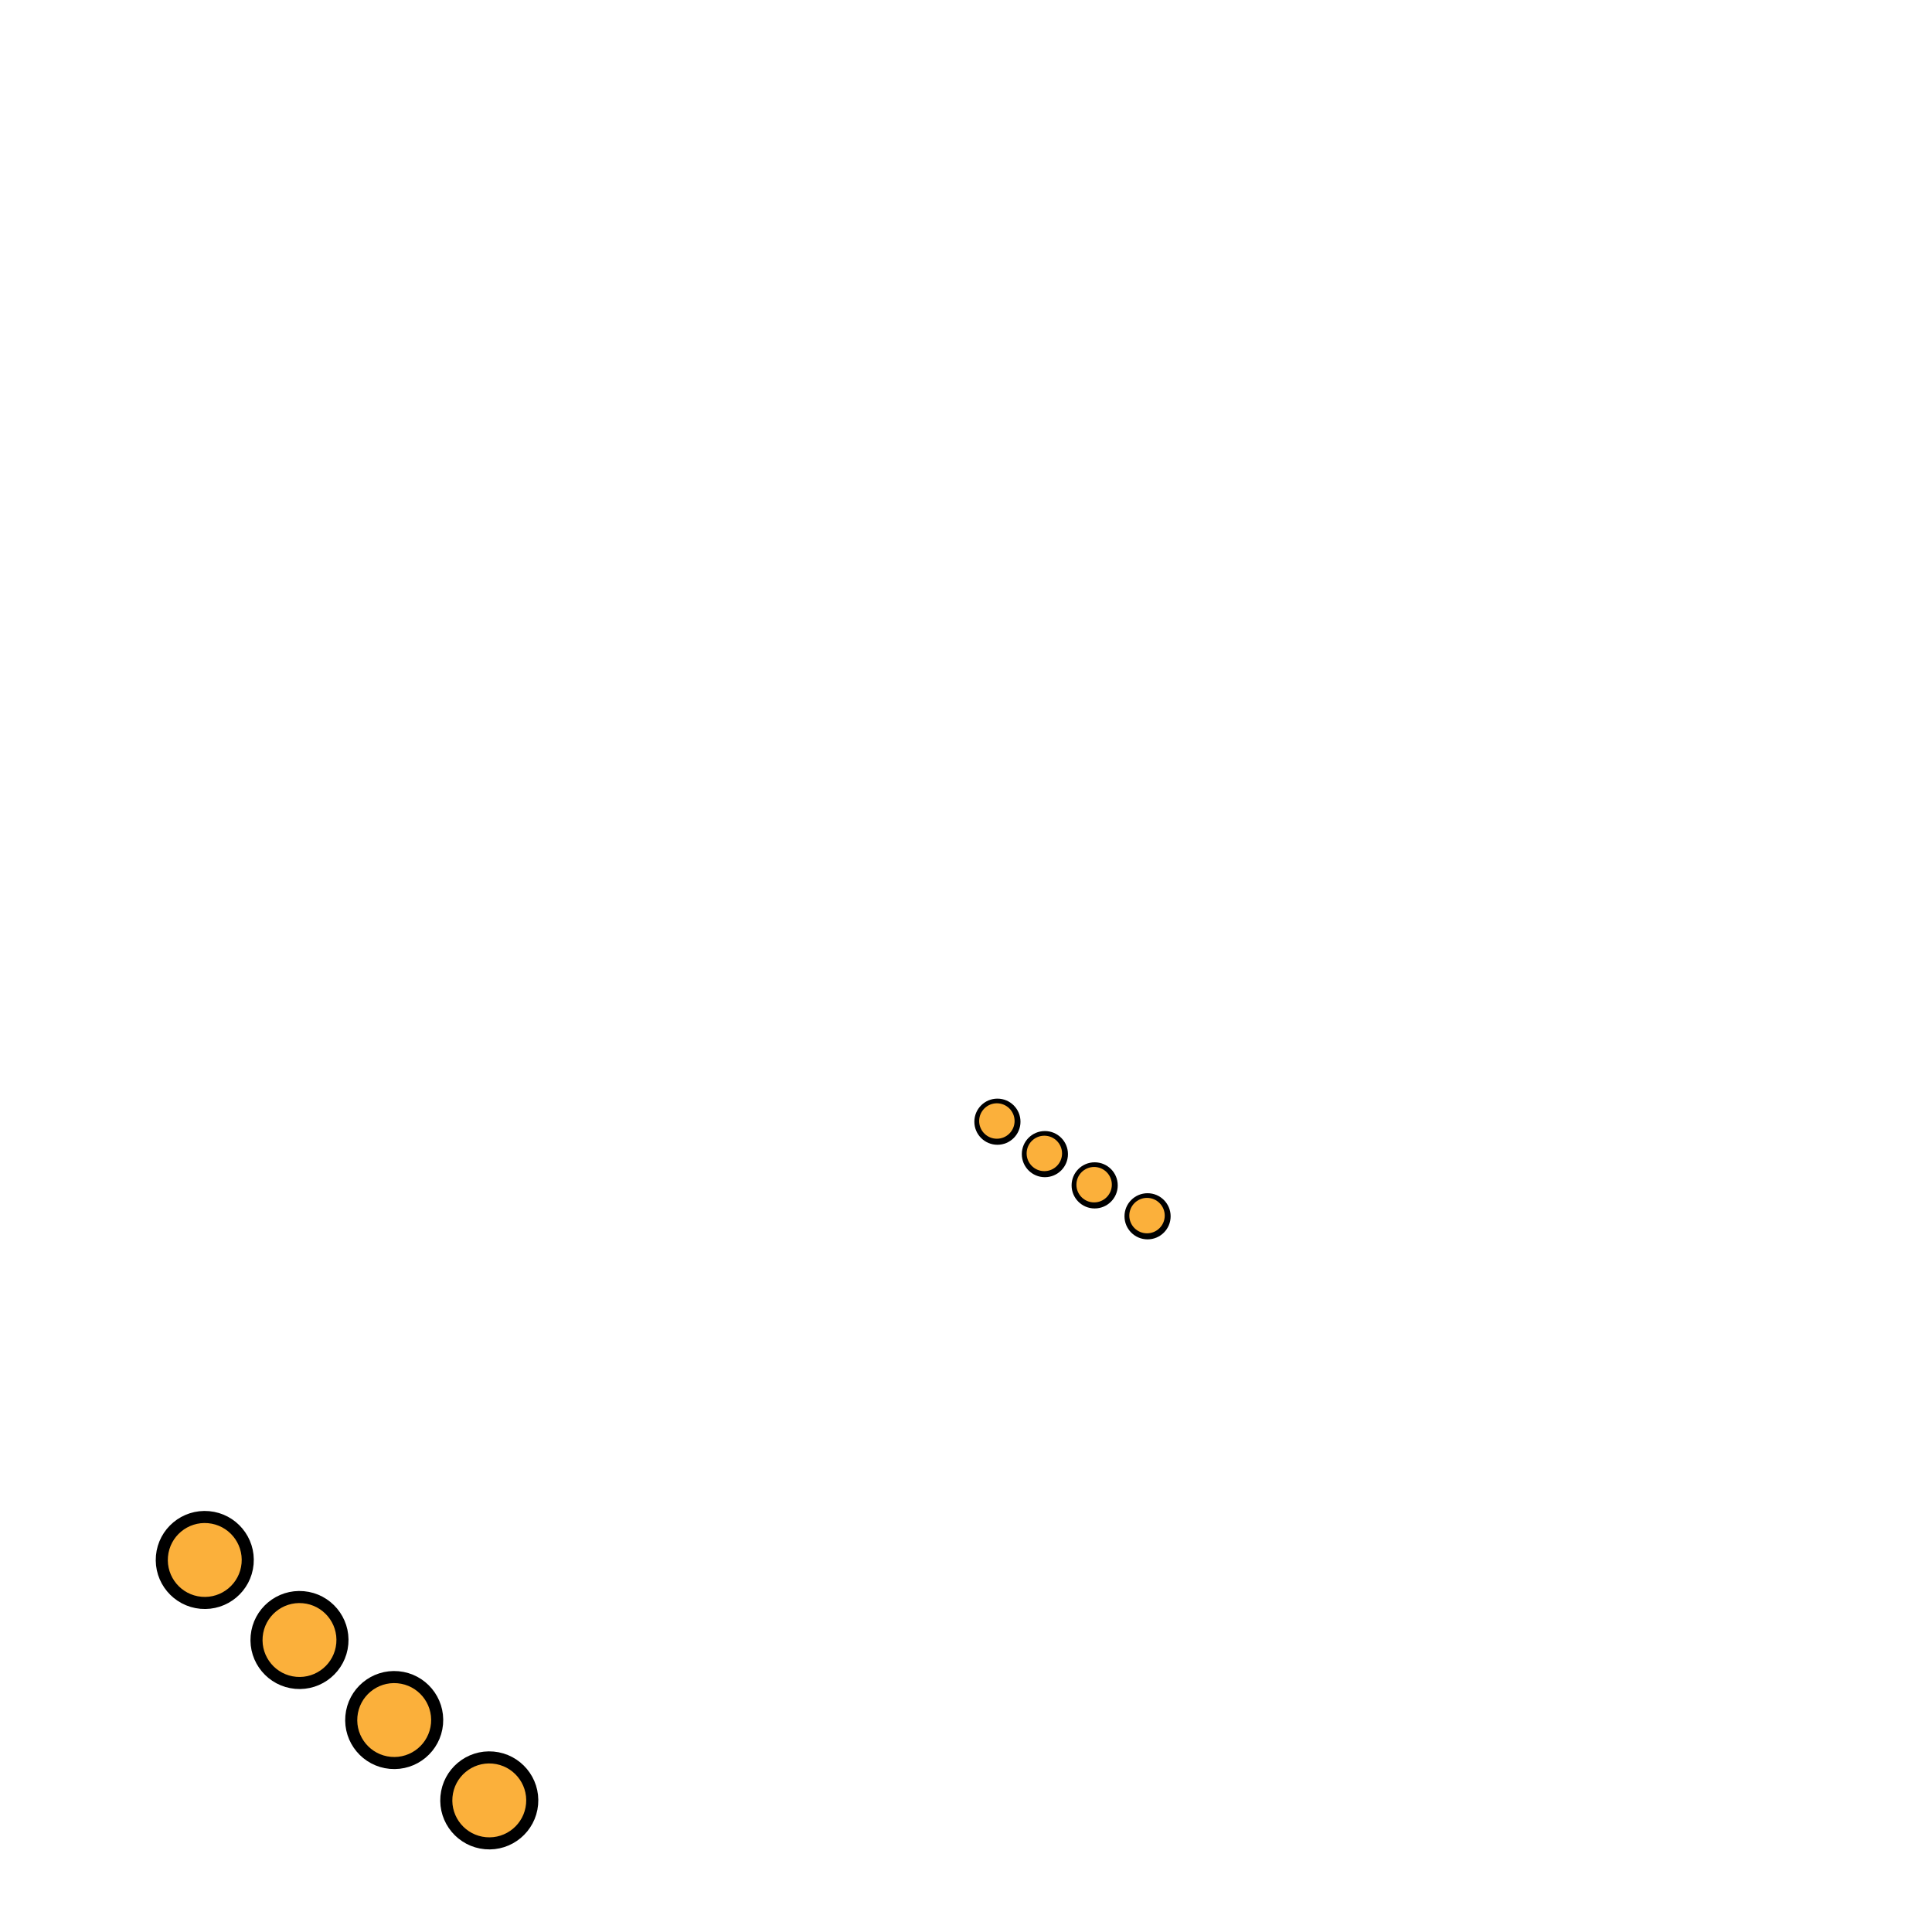
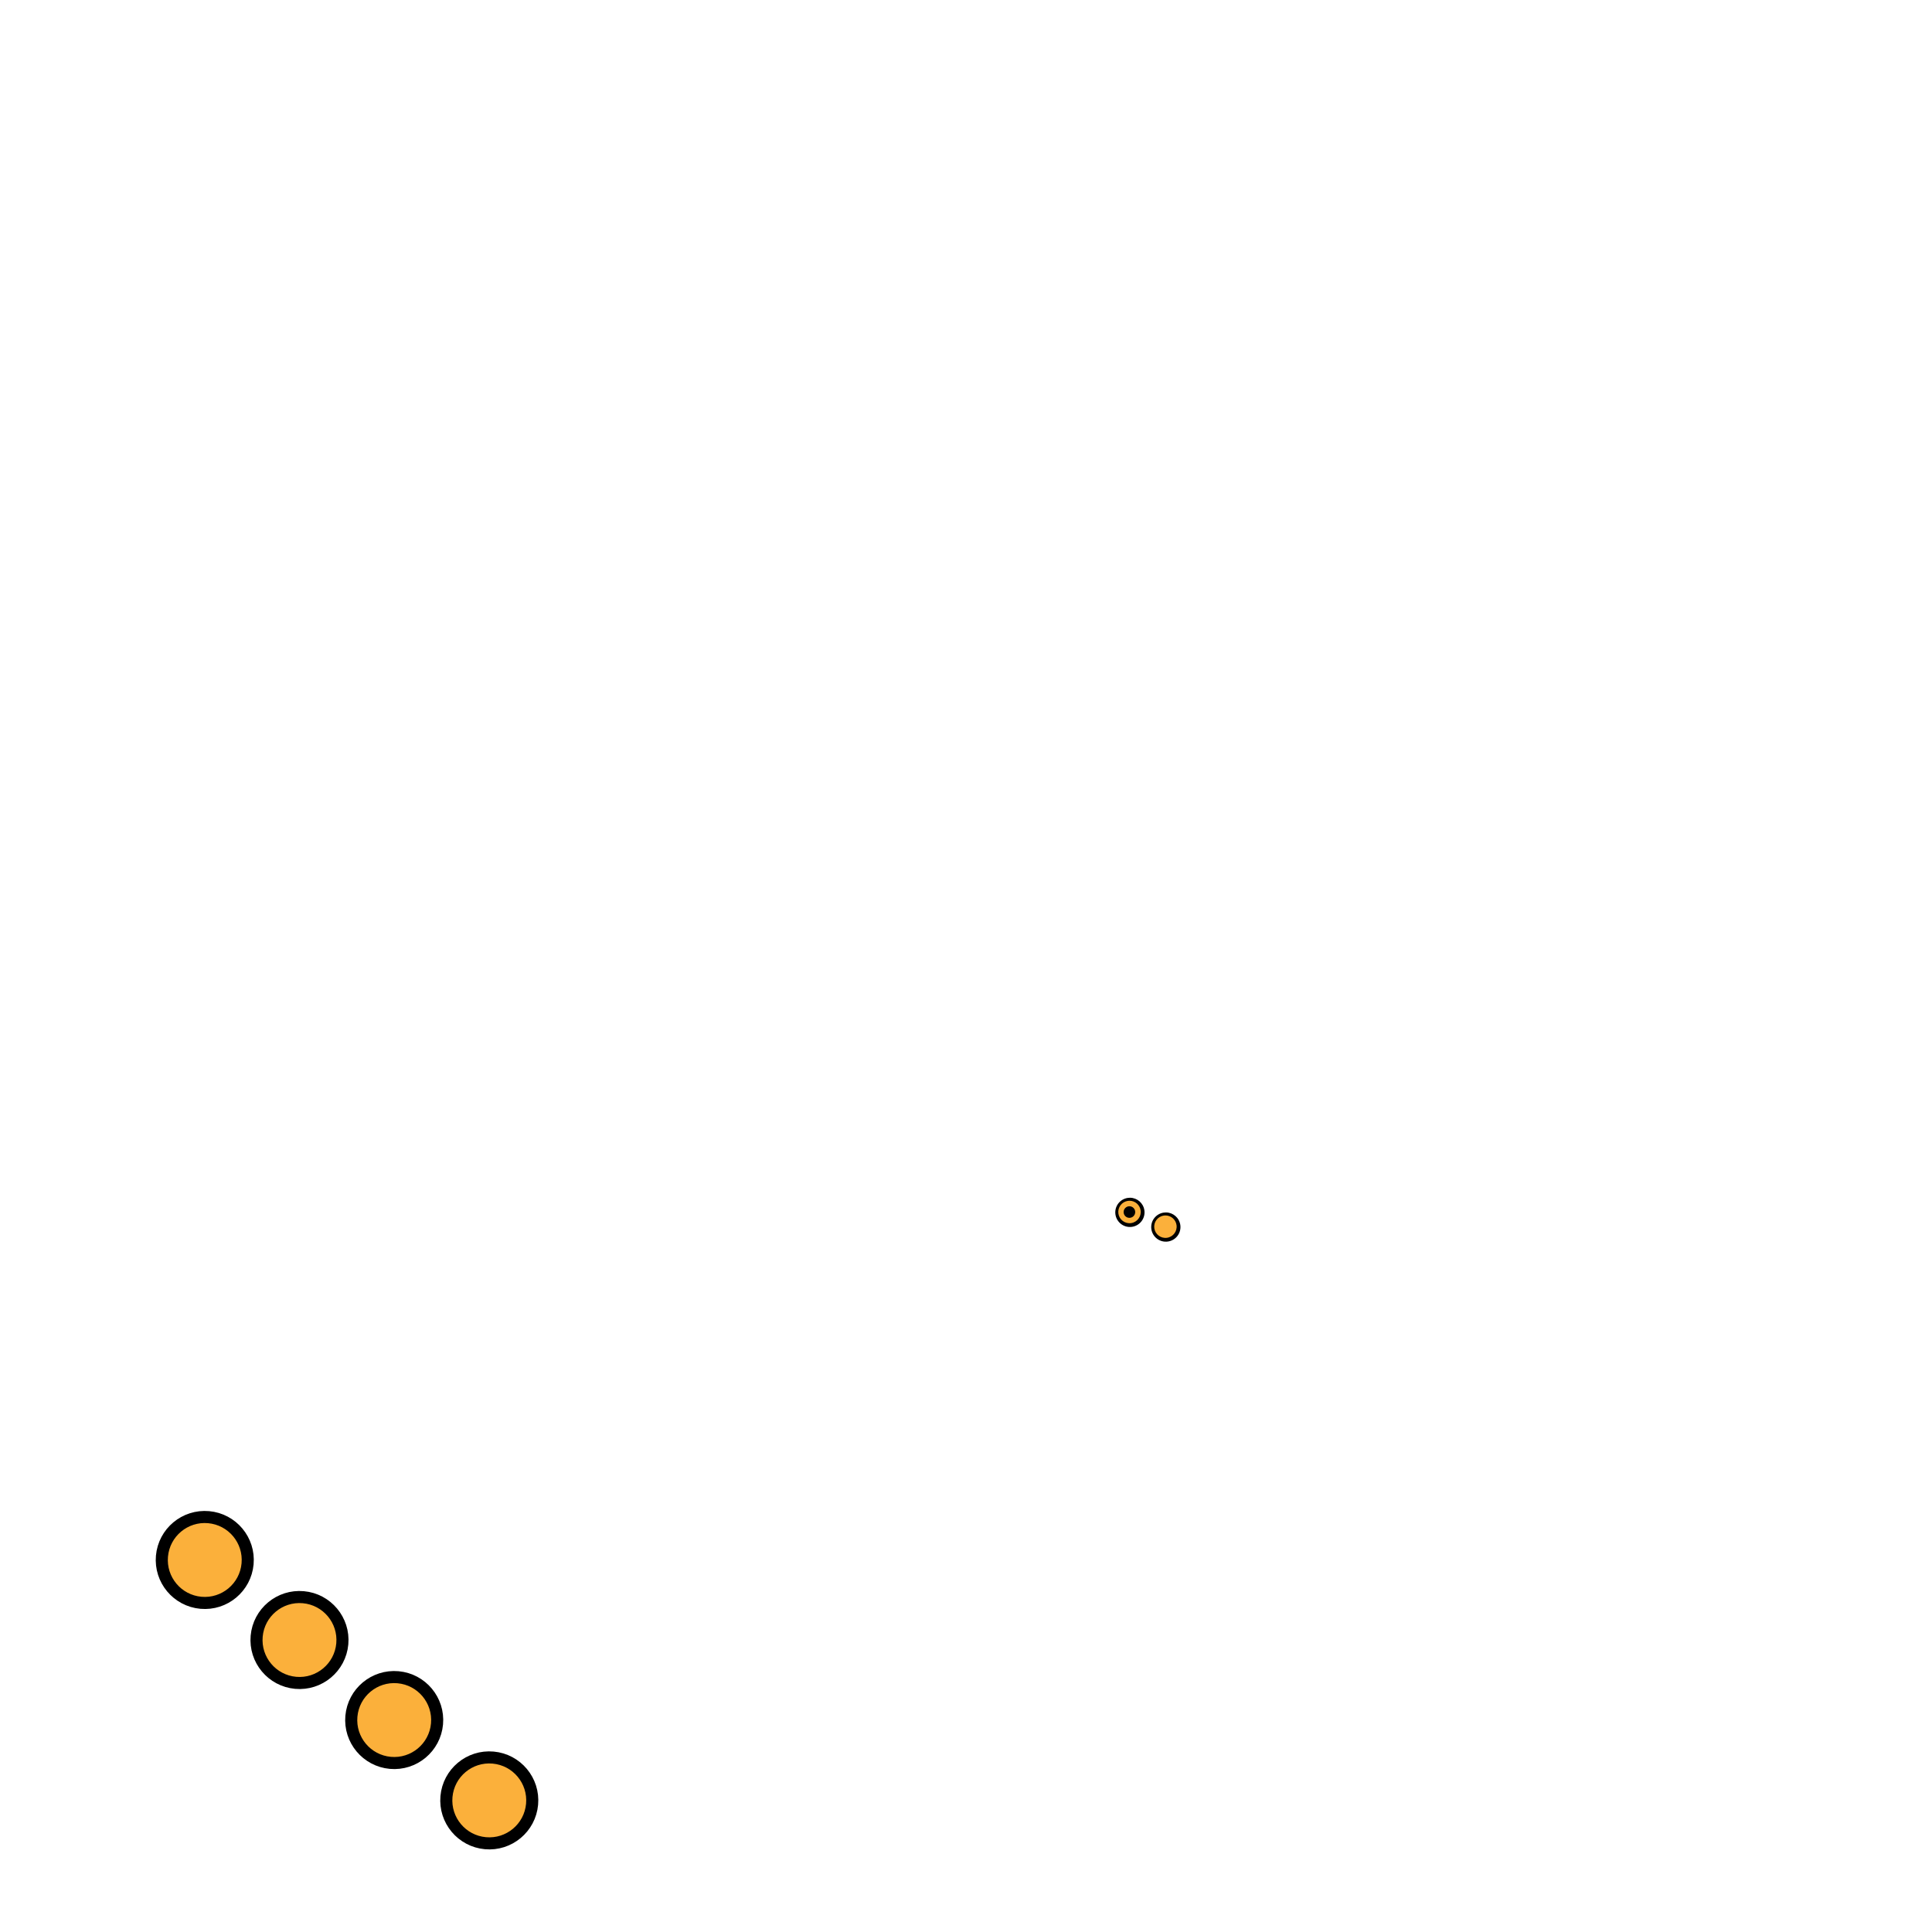
<svg xmlns="http://www.w3.org/2000/svg" version="1.1" id="svg22045" width="400" height="400" viewBox="0 0 400 400" xml:space="preserve">
  <defs id="defs22049">
    <clipPath clipPathUnits="userSpaceOnUse" id="clipPath22061">
      <path d="M 0,300 H 300 V 0 H 0 Z" id="path22059" />
    </clipPath>
    <clipPath clipPathUnits="userSpaceOnUse" id="clipPath22089">
      <path d="m 146.006,277.969 h 73.146 v -152.59 h -73.146 z" id="path22087" />
    </clipPath>
    <clipPath clipPathUnits="userSpaceOnUse" id="clipPath22173">
      <path d="m 134.842,154.031 h 47.503 v -52.522 h -47.503 z" id="path22171" />
    </clipPath>
    <clipPath clipPathUnits="userSpaceOnUse" id="clipPath22189">
      <path d="M 60.034,143.884 H 196.46 V 44.655 H 60.034 Z" id="path22187" />
    </clipPath>
    <clipPath clipPathUnits="userSpaceOnUse" id="clipPath22209">
      <path d="m 207.998,124.034 h 66.869 V 41.952 h -66.869 z" id="path22207" />
    </clipPath>
    <clipPath clipPathUnits="userSpaceOnUse" id="clipPath22225">
      <path d="M 12.735,96.131 H 87.778 V 13.816 H 12.735 Z" id="path22223" />
    </clipPath>
    <clipPath clipPathUnits="userSpaceOnUse" id="clipPath22241">
      <path d="M 39.605,99.692 H 60.994 V 87.943 H 39.605 Z" id="path22239" />
    </clipPath>
    <clipPath clipPathUnits="userSpaceOnUse" id="clipPath22257">
      <path d="M 19.933,73.829 H 27.238 V 56.257 h -7.305 z" id="path22255" />
    </clipPath>
    <clipPath clipPathUnits="userSpaceOnUse" id="clipPath22273">
      <path d="m 279.351,83.944 h 8.991 V 28.275 h -8.991 z" id="path22271" />
    </clipPath>
    <clipPath clipPathUnits="userSpaceOnUse" id="clipPath22289">
      <path d="M 10.236,145.507 H 158.769 V 0.025 H 10.236 Z" id="path22287" />
    </clipPath>
    <clipPath clipPathUnits="userSpaceOnUse" id="clipPath22305">
      <path d="M 91.641,35.152 H 116.994 V 0.025 H 91.641 Z" id="path22303" />
    </clipPath>
    <clipPath clipPathUnits="userSpaceOnUse" id="clipPath22321">
      <path d="m 180.793,115.392 h 31.003 V 47.7 h -31.003 z" id="path22319" />
    </clipPath>
    <clipPath clipPathUnits="userSpaceOnUse" id="clipPath22337">
      <path d="M 0,300 H 300 V 0 H 0 Z" id="path22335" />
    </clipPath>
    <clipPath clipPathUnits="userSpaceOnUse" id="clipPath22365">
      <path d="m 145.568,277.969 h 89.357 V 124.543 h -89.357 z" id="path22363" />
    </clipPath>
    <clipPath clipPathUnits="userSpaceOnUse" id="clipPath22381">
      <path d="M 0,300 H 300 V 0 H 0 Z" id="path22379" />
    </clipPath>
    <clipPath clipPathUnits="userSpaceOnUse" id="clipPath22453">
      <path d="m 207.998,124.034 h 66.7 V 44.408 h -66.7 z" id="path22451" />
    </clipPath>
    <clipPath clipPathUnits="userSpaceOnUse" id="clipPath22469">
      <path d="m 279.351,83.944 h 8.991 V 28.275 h -8.991 z" id="path22467" />
    </clipPath>
    <clipPath clipPathUnits="userSpaceOnUse" id="clipPath22485">
      <path d="M 11.956,107.989 H 87.317 V 30.654 H 11.956 Z" id="path22483" />
    </clipPath>
    <clipPath clipPathUnits="userSpaceOnUse" id="clipPath22501">
      <path d="m 59.217,151.573 h 134.48 V 47.895 H 59.217 Z" id="path22499" />
    </clipPath>
    <clipPath clipPathUnits="userSpaceOnUse" id="clipPath22517">
      <path d="M 9.511,151.818 H 154.199 V 0.025 H 9.511 Z" id="path22515" />
    </clipPath>
    <clipPath clipPathUnits="userSpaceOnUse" id="clipPath22533">
      <path d="M 91.45,40.378 H 116.418 V 2.481 H 91.45 Z" id="path22531" />
    </clipPath>
    <clipPath clipPathUnits="userSpaceOnUse" id="clipPath22549">
      <path d="m 129.811,158.672 h 52.534 v -57.163 h -52.534 z" id="path22547" />
    </clipPath>
    <clipPath clipPathUnits="userSpaceOnUse" id="clipPath22565">
      <path d="m 180.793,115.392 h 31.003 V 47.7 h -31.003 z" id="path22563" />
    </clipPath>
    <clipPath clipPathUnits="userSpaceOnUse" id="clipPath22581">
      <path d="M 0,300 H 300 V 0 H 0 Z" id="path22579" />
    </clipPath>
    <clipPath clipPathUnits="userSpaceOnUse" id="clipPath22597">
      <path d="M 0,300 H 300 V 0 H 0 Z" id="path22595" />
    </clipPath>
    <clipPath clipPathUnits="userSpaceOnUse" id="clipPath22621">
      <path d="M 0,300 H 300 V 0 H 0 Z" id="path22619" />
    </clipPath>
    <clipPath clipPathUnits="userSpaceOnUse" id="clipPath22633">
      <path d="m 143,265.641 h 99.11 V 192.667 H 143 Z" id="path22631" />
    </clipPath>
    <clipPath clipPathUnits="userSpaceOnUse" id="clipPath22653">
      <path d="M 0,300 H 300 V 0 H 0 Z" id="path22651" />
    </clipPath>
    <clipPath clipPathUnits="userSpaceOnUse" id="clipPath22665">
      <path d="m 141.195,284.065 h 63.787 v -91.398 h -63.787 z" id="path22663" />
    </clipPath>
    <clipPath clipPathUnits="userSpaceOnUse" id="clipPath22689">
      <path d="M 0,300 H 300 V 0 H 0 Z" id="path22687" />
    </clipPath>
    <clipPath clipPathUnits="userSpaceOnUse" id="clipPath22705">
      <path d="m 146.5,205.084 h 11.643 v -17.52 H 146.5 Z" id="path22703" />
    </clipPath>
    <clipPath clipPathUnits="userSpaceOnUse" id="clipPath22737">
      <path d="M 0,300 H 300 V 0 H 0 Z" id="path22735" />
    </clipPath>
    <clipPath clipPathUnits="userSpaceOnUse" id="clipPath22749">
      <path d="m 146.09,214.922 h 12.566 V 183.669 H 146.09 Z" id="path22747" />
    </clipPath>
    <clipPath clipPathUnits="userSpaceOnUse" id="clipPath22765">
      <path d="m 152.488,184.652 h 12.163 v -10.1 h -12.163 z" id="path22763" />
    </clipPath>
    <clipPath clipPathUnits="userSpaceOnUse" id="clipPath22805">
      <path d="M 0,300 H 300 V 0 H 0 Z" id="path22803" />
    </clipPath>
    <clipPath clipPathUnits="userSpaceOnUse" id="clipPath22813">
      <path d="m 222.339,150.153 h 22.222 v -6.115 h -22.222 z" id="path22811" />
    </clipPath>
    <clipPath clipPathUnits="userSpaceOnUse" id="clipPath22829">
      <path d="m 215.718,157.202 h 31.66 v -3.736 h -31.66 z" id="path22827" />
    </clipPath>
    <clipPath clipPathUnits="userSpaceOnUse" id="clipPath22857">
      <path d="M 0,300 H 300 V 0 H 0 Z" id="path22855" />
    </clipPath>
    <clipPath clipPathUnits="userSpaceOnUse" id="clipPath22865">
      <path d="m 226.053,200.386 h 5.424 v -23.865 h -5.424 z" id="path22863" />
    </clipPath>
    <clipPath clipPathUnits="userSpaceOnUse" id="clipPath22881">
      <path d="M 226.053,173.927 H 245.28 V 163.448 H 226.053 Z" id="path22879" />
    </clipPath>
    <clipPath clipPathUnits="userSpaceOnUse" id="clipPath22913">
      <path d="M 0,300 H 300 V 0 H 0 Z" id="path22911" />
    </clipPath>
    <clipPath clipPathUnits="userSpaceOnUse" id="clipPath22921">
      <path d="m 241.123,195.281 h 13.732 v -7.154 h -13.732 z" id="path22919" />
    </clipPath>
    <clipPath clipPathUnits="userSpaceOnUse" id="clipPath22937">
      <path d="M 239.614,208.359 H 260.74 V 197.448 H 239.614 Z" id="path22935" />
    </clipPath>
    <clipPath clipPathUnits="userSpaceOnUse" id="clipPath22953">
      <path d="m 230.007,205.743 v 0 0 z" id="path22951" />
    </clipPath>
    <clipPath clipPathUnits="userSpaceOnUse" id="clipPath22965">
      <path d="m 195.859,210.494 h 36.375 v -22.692 h -36.375 z" id="path22963" />
    </clipPath>
    <clipPath clipPathUnits="userSpaceOnUse" id="clipPath23057">
      <path d="M 0,300 H 300 V 0 H 0 Z" id="path23055" />
    </clipPath>
    <clipPath clipPathUnits="userSpaceOnUse" id="clipPath23141">
      <path d="m 241.123,195.281 h 13.732 v -7.154 h -13.732 z" id="path23139" />
    </clipPath>
    <clipPath clipPathUnits="userSpaceOnUse" id="clipPath23157">
      <path d="M 239.614,212.099 H 260.74 V 197.448 H 239.614 Z" id="path23155" />
    </clipPath>
    <clipPath clipPathUnits="userSpaceOnUse" id="clipPath23173">
      <path d="m 207.905,207.836 h 22.102 v -2.093 h -22.102 z" id="path23171" />
    </clipPath>
    <clipPath clipPathUnits="userSpaceOnUse" id="clipPath23189">
      <path d="m 198.531,212.167 h 33.086 v -24.365 h -33.086 z" id="path23187" />
    </clipPath>
  </defs>
-   <g id="2Pips">
-     <path d="m 237.478,247.467 c -2.325,0 -4.209,1.884 -4.209,4.209 0,2.325 1.884,4.209 4.209,4.209 2.325,0 4.209,-1.884 4.209,-4.209 0,-2.325 -1.884,-4.209 -4.209,-4.209" style="fill:#fbb03b;fill-opacity:1;fill-rule:nonzero;stroke:none;stroke-width:1.333" id="path22601" />
-     <path d="m 237.478,248.009 c -2.025,0 -3.668,1.643 -3.668,3.668 0,2.025 1.643,3.668 3.668,3.668 2.025,0 3.668,-1.643 3.668,-3.668 0,-2.025 -1.643,-3.668 -3.668,-3.668 m 4.889,3.811 c 0,2.639 -2.139,4.777 -4.777,4.777 -2.637,0 -4.776,-2.139 -4.776,-4.777 0,-2.637 2.139,-4.776 4.776,-4.776 2.639,0 4.777,2.139 4.777,4.776" style="fill:#000000;fill-opacity:1;fill-rule:nonzero;stroke:none;stroke-width:1.333" id="path22605" />
-     <path d="m 226.527,241.067 c -2.325,0 -4.209,1.884 -4.209,4.209 0,2.325 1.884,4.209 4.209,4.209 2.325,0 4.209,-1.884 4.209,-4.209 0,-2.325 -1.884,-4.209 -4.209,-4.209" style="fill:#fbb03b;fill-opacity:1;fill-rule:nonzero;stroke:none;stroke-width:1.333" id="path22609" />
-     <path d="m 226.527,241.609 c -2.025,0 -3.668,1.643 -3.668,3.668 0,2.025 1.643,3.668 3.668,3.668 2.025,0 3.668,-1.643 3.668,-3.668 0,-2.025 -1.643,-3.668 -3.668,-3.668 m 4.889,3.811 c 0,2.639 -2.139,4.777 -4.777,4.777 -2.637,0 -4.776,-2.139 -4.776,-4.777 0,-2.637 2.139,-4.776 4.776,-4.776 2.639,0 4.777,2.139 4.777,4.776" style="fill:#000000;fill-opacity:1;fill-rule:nonzero;stroke:none;stroke-width:1.333" id="path22613" />
-     <path d="m 216.22,234.595 c -2.325,0 -4.209,1.884 -4.209,4.209 0,2.325 1.884,4.209 4.209,4.209 2.325,0 4.209,-1.884 4.209,-4.209 0,-2.325 -1.884,-4.209 -4.209,-4.209" style="fill:#fbb03b;fill-opacity:1;fill-rule:nonzero;stroke:none;stroke-width:1.333" id="path26929" />
-     <path d="m 216.22,235.137 c -2.025,0 -3.668,1.643 -3.668,3.668 0,2.025 1.643,3.668 3.668,3.668 2.025,0 3.668,-1.643 3.668,-3.668 0,-2.025 -1.643,-3.668 -3.668,-3.668 m 4.889,3.811 c 0,2.639 -2.139,4.777 -4.777,4.777 -2.637,0 -4.776,-2.139 -4.776,-4.777 0,-2.637 2.139,-4.776 4.776,-4.776 2.639,0 4.777,2.139 4.777,4.776" style="fill:#000000;fill-opacity:1;fill-rule:nonzero;stroke:none;stroke-width:1.333" id="path26931" />
-     <path d="m 206.392,227.884 c -2.325,0 -4.209,1.884 -4.209,4.209 0,2.325 1.884,4.209 4.209,4.209 2.325,0 4.209,-1.884 4.209,-4.209 0,-2.325 -1.884,-4.209 -4.209,-4.209" style="fill:#fbb03b;fill-opacity:1;fill-rule:nonzero;stroke:none;stroke-width:1.333" id="path27070" />
-     <path d="m 206.392,228.425 c -2.025,0 -3.668,1.643 -3.668,3.668 0,2.025 1.643,3.668 3.668,3.668 2.025,0 3.668,-1.643 3.668,-3.668 0,-2.025 -1.643,-3.668 -3.668,-3.668 m 4.889,3.811 c 0,2.639 -2.139,4.777 -4.777,4.777 -2.637,0 -4.776,-2.139 -4.776,-4.777 0,-2.637 2.139,-4.776 4.776,-4.776 2.639,0 4.777,2.139 4.777,4.776" style="fill:#000000;fill-opacity:1;fill-rule:nonzero;stroke:none;stroke-width:1.333" id="path27072" />
+   <g id="2Pips" style="display:none">
+     <path id="path22601" style="fill:#fbb03b;fill-opacity:1;fill-rule:nonzero;stroke:none;stroke-width:0.845" d="m 220.08,241.78 c -0.134,-0.001 -0.269,0.008 -0.406,0.027 -1.459,0.207 -2.474,1.557 -2.268,3.016 0.207,1.459 1.557,2.472 3.016,2.266 1.459,-0.207 2.472,-1.557 2.266,-3.016 -0.187,-1.322 -1.312,-2.279 -2.607,-2.293 z m 6.762,3.338 c -0.134,-0.001 -0.269,0.006 -0.406,0.025 -1.459,0.207 -2.472,1.557 -2.266,3.016 0.207,1.459 1.555,2.472 3.014,2.266 1.459,-0.207 2.474,-1.555 2.268,-3.014 -0.187,-1.322 -1.314,-2.279 -2.609,-2.293 z m 7.041,3.143 c -0.134,-10e-4 -0.269,0.008 -0.406,0.027 -1.459,0.207 -2.472,1.555 -2.266,3.014 0.207,1.459 1.557,2.474 3.016,2.268 1.459,-0.207 2.472,-1.557 2.266,-3.016 -0.187,-1.322 -1.314,-2.279 -2.609,-2.293 z m 7.439,3.041 c -0.134,-0.001 -0.269,0.008 -0.406,0.027 -1.459,0.207 -2.472,1.555 -2.266,3.014 0.207,1.459 1.555,2.474 3.014,2.268 1.459,-0.207 2.474,-1.557 2.268,-3.016 -0.187,-1.322 -1.314,-2.279 -2.609,-2.293 z" />
+     <path id="path22605" style="fill:#000000;fill-opacity:1;fill-rule:nonzero;stroke:none;stroke-width:0.845" d="m 220.168,241.5 c -0.152,-0.002 -0.308,0.009 -0.463,0.031 -1.655,0.235 -2.805,1.765 -2.57,3.42 0.235,1.655 1.765,2.807 3.42,2.572 1.655,-0.235 2.807,-1.767 2.572,-3.422 -0.213,-1.499 -1.489,-2.586 -2.959,-2.602 z m -0.092,0.623 c 1.128,0.012 2.11,0.847 2.273,1.998 0.18,1.271 -0.706,2.447 -1.977,2.627 -1.271,0.18 -2.447,-0.704 -2.627,-1.975 -0.18,-1.271 0.704,-2.447 1.975,-2.627 0.119,-0.017 0.239,-0.025 0.355,-0.023 z m 6.854,2.715 c -0.152,-0.002 -0.306,0.007 -0.461,0.029 -1.655,0.235 -2.807,1.767 -2.572,3.422 0.235,1.655 1.767,2.807 3.422,2.572 1.655,-0.235 2.807,-1.767 2.572,-3.422 -0.213,-1.499 -1.491,-2.586 -2.961,-2.602 z m -0.092,0.621 c 1.128,0.012 2.11,0.847 2.273,1.998 0.18,1.271 -0.704,2.449 -1.975,2.629 -1.271,0.18 -2.449,-0.706 -2.629,-1.977 -0.18,-1.271 0.706,-2.447 1.977,-2.627 0.119,-0.017 0.237,-0.025 0.354,-0.023 z m 7.133,2.521 c -0.152,-0.002 -0.306,0.009 -0.461,0.031 -1.655,0.235 -2.807,1.765 -2.572,3.42 0.235,1.655 1.767,2.807 3.422,2.572 1.655,-0.235 2.807,-1.767 2.572,-3.422 -0.213,-1.499 -1.491,-2.586 -2.961,-2.602 z m -0.092,0.623 c 1.128,0.012 2.11,0.847 2.273,1.998 0.18,1.271 -0.704,2.447 -1.975,2.627 -1.271,0.18 -2.447,-0.704 -2.627,-1.975 -0.18,-1.271 0.704,-2.447 1.975,-2.627 0.119,-0.017 0.237,-0.025 0.354,-0.023 z m 7.531,2.418 c -0.152,-0.002 -0.306,0.009 -0.461,0.031 -1.655,0.235 -2.807,1.765 -2.572,3.42 0.235,1.655 1.767,2.807 3.422,2.572 1.655,-0.235 2.807,-1.767 2.572,-3.422 -0.213,-1.499 -1.491,-2.586 -2.961,-2.602 z m -0.092,0.623 c 1.128,0.012 2.11,0.847 2.273,1.998 0.18,1.271 -0.704,2.447 -1.975,2.627 -1.271,0.18 -2.447,-0.704 -2.627,-1.975 -0.18,-1.271 0.704,-2.447 1.975,-2.627 0.119,-0.017 0.237,-0.025 0.354,-0.023 z" />
+   </g>
+   <g id="g13" style="display:none">
+     <path id="path5" style="fill:#fbb03b;fill-opacity:1;fill-rule:nonzero;stroke:none;stroke-width:0.845" d="m 226.842,245.117 c -0.134,-0.001 -0.269,0.006 -0.406,0.025 -1.459,0.207 -2.472,1.557 -2.266,3.016 0.207,1.459 1.555,2.472 3.014,2.266 1.459,-0.207 2.474,-1.555 2.268,-3.014 -0.187,-1.322 -1.314,-2.279 -2.609,-2.293 z m 7.041,3.143 c -0.134,-10e-4 -0.269,0.008 -0.406,0.027 -1.459,0.207 -2.472,1.555 -2.266,3.014 0.207,1.459 1.557,2.474 3.016,2.268 1.459,-0.207 2.472,-1.557 2.266,-3.016 -0.187,-1.322 -1.314,-2.279 -2.609,-2.293 z m 7.439,3.041 c -0.134,-0.001 -0.269,0.008 -0.406,0.027 -1.459,0.207 -2.472,1.555 -2.266,3.014 0.207,1.459 1.555,2.474 3.014,2.268 1.459,-0.207 2.474,-1.557 2.268,-3.016 -0.187,-1.322 -1.314,-2.279 -2.609,-2.293 z" />
+     <path id="path13" style="fill:#000000;fill-opacity:1;fill-rule:nonzero;stroke:none;stroke-width:0.845" d="m 226.93,244.838 c -0.152,-0.002 -0.306,0.007 -0.461,0.029 -1.655,0.235 -2.807,1.767 -2.572,3.422 0.235,1.655 1.767,2.807 3.422,2.572 1.655,-0.235 2.807,-1.767 2.572,-3.422 -0.213,-1.499 -1.491,-2.586 -2.961,-2.602 z m -0.092,0.621 c 1.128,0.012 2.11,0.847 2.273,1.998 0.18,1.271 -0.704,2.449 -1.975,2.629 -1.271,0.18 -2.449,-0.706 -2.629,-1.977 -0.18,-1.271 0.706,-2.447 1.977,-2.627 0.119,-0.017 0.237,-0.025 0.354,-0.023 z m 7.133,2.521 c -0.152,-0.002 -0.306,0.009 -0.461,0.031 -1.655,0.235 -2.807,1.765 -2.572,3.42 0.235,1.655 1.767,2.807 3.422,2.572 1.655,-0.235 2.807,-1.767 2.572,-3.422 -0.213,-1.499 -1.491,-2.586 -2.961,-2.602 z m -0.092,0.623 c 1.128,0.012 2.11,0.847 2.273,1.998 0.18,1.271 -0.704,2.447 -1.975,2.627 -1.271,0.18 -2.447,-0.704 -2.627,-1.975 -0.18,-1.271 0.704,-2.447 1.975,-2.627 0.119,-0.017 0.237,-0.025 0.354,-0.023 z m 7.531,2.418 c -0.152,-0.002 -0.306,0.009 -0.461,0.031 -1.655,0.235 -2.807,1.765 -2.572,3.42 0.235,1.655 1.767,2.807 3.422,2.572 1.655,-0.235 2.807,-1.767 2.572,-3.422 -0.213,-1.499 -1.491,-2.586 -2.961,-2.602 z m -0.092,0.623 c 1.128,0.012 2.11,0.847 2.273,1.998 0.18,1.271 -0.704,2.447 -1.975,2.627 -1.271,0.18 -2.447,-0.704 -2.627,-1.975 -0.18,-1.271 0.704,-2.447 1.975,-2.627 0.119,-0.017 0.237,-0.025 0.354,-0.023 z" />
+   </g>
+   <g id="g17" style="display:none">
+     <path id="path16" style="fill:#fbb03b;fill-opacity:1;fill-rule:nonzero;stroke:none;stroke-width:0.845" d="m 226.842,245.117 c -0.134,-0.001 -0.269,0.006 -0.406,0.025 -1.459,0.207 -2.472,1.557 -2.266,3.016 0.207,1.459 1.555,2.472 3.014,2.266 1.459,-0.207 2.474,-1.555 2.268,-3.014 -0.187,-1.322 -1.314,-2.279 -2.609,-2.293 z m 7.041,3.143 c -0.134,-10e-4 -0.269,0.008 -0.406,0.027 -1.459,0.207 -2.472,1.555 -2.266,3.014 0.207,1.459 1.557,2.474 3.016,2.268 1.459,-0.207 2.472,-1.557 2.266,-3.016 -0.187,-1.322 -1.314,-2.279 -2.609,-2.293 z m 7.439,3.041 c -0.134,-0.001 -0.269,0.008 -0.406,0.027 -1.459,0.207 -2.472,1.555 -2.266,3.014 0.207,1.459 1.555,2.474 3.014,2.268 1.459,-0.207 2.474,-1.557 2.268,-3.016 -0.187,-1.322 -1.314,-2.279 -2.609,-2.293 z" />
+     <path id="path17" style="fill:#000000;fill-opacity:1;fill-rule:nonzero;stroke:none;stroke-width:0.845" d="m 226.93,244.838 c -0.152,-0.002 -0.306,0.007 -0.461,0.029 -1.655,0.235 -2.807,1.767 -2.572,3.422 0.235,1.655 1.767,2.807 3.422,2.572 1.655,-0.235 2.807,-1.767 2.572,-3.422 -0.213,-1.499 -1.491,-2.586 -2.961,-2.602 z m -0.092,0.621 c 1.128,0.012 2.11,0.847 2.273,1.998 0.18,1.271 -0.704,2.449 -1.975,2.629 -1.271,0.18 -2.449,-0.706 -2.629,-1.977 -0.18,-1.271 0.706,-2.447 1.977,-2.627 0.119,-0.017 0.237,-0.025 0.354,-0.023 z m 7.133,2.521 c -0.152,-0.002 -0.306,0.009 -0.461,0.031 -1.655,0.235 -2.807,1.765 -2.572,3.42 0.235,1.655 1.767,2.807 3.422,2.572 1.655,-0.235 2.807,-1.767 2.572,-3.422 -0.213,-1.499 -1.491,-2.586 -2.961,-2.602 z m -0.092,0.623 c 1.128,0.012 2.11,0.847 2.273,1.998 0.18,1.271 -0.704,2.447 -1.975,2.627 -1.271,0.18 -2.447,-0.704 -2.627,-1.975 -0.18,-1.271 0.704,-2.447 1.975,-2.627 0.119,-0.017 0.237,-0.025 0.354,-0.023 z m 7.531,2.418 c -0.152,-0.002 -0.306,0.009 -0.461,0.031 -1.655,0.235 -2.807,1.765 -2.572,3.42 0.235,1.655 1.767,2.807 3.422,2.572 1.655,-0.235 2.807,-1.767 2.572,-3.422 -0.213,-1.499 -1.491,-2.586 -2.961,-2.602 z m -0.092,0.623 c 1.128,0.012 2.11,0.847 2.273,1.998 0.18,1.271 -0.704,2.447 -1.975,2.627 -1.271,0.18 -2.447,-0.704 -2.627,-1.975 -0.18,-1.271 0.704,-2.447 1.975,-2.627 0.119,-0.017 0.237,-0.025 0.354,-0.023 z" />
+     <circle style="fill:#000000;fill-opacity:1;fill-rule:evenodd;stroke-width:0.7;stroke-miterlimit:10" id="path18" cx="226.762" cy="247.853" r="1.2" />
  </g>
  <g id="layer5" style="display:inline">
    <path id="path40811" style="fill:#fbb03b;fill-rule:evenodd;stroke:#000000;stroke-width:2.5;stroke-miterlimit:40" d="m 110.163,373.549 a 8.9,8.9 0 0 1 -9.661,8.067 8.9,8.9 0 0 1 -8.067,-9.661 8.9,8.9 0 0 1 9.661,-8.067 8.9,8.9 0 0 1 8.067,9.661 z" />
    <path id="use40813" style="fill:#fbb03b;fill-rule:evenodd;stroke:#000000;stroke-width:2.5;stroke-miterlimit:40" d="m 70.869,340.344 a 8.9,8.9 0 0 1 -9.661,8.067 8.9,8.9 0 0 1 -8.067,-9.661 8.9,8.9 0 0 1 9.661,-8.067 8.9,8.9 0 0 1 8.067,9.661 z" />
    <path id="use40815" style="fill:#fbb03b;fill-rule:evenodd;stroke:#000000;stroke-width:2.5;stroke-miterlimit:40" d="m 90.479,356.915 a 8.9,8.9 0 0 1 -9.661,8.067 8.9,8.9 0 0 1 -8.067,-9.661 8.9,8.9 0 0 1 9.661,-8.067 8.9,8.9 0 0 1 8.067,9.661 z" />
    <path id="use40817" style="fill:#fbb03b;fill-rule:evenodd;stroke:#000000;stroke-width:2.5;stroke-miterlimit:40" d="m 51.259,323.773 a 8.9,8.9 0 0 1 -9.661,8.067 8.9,8.9 0 0 1 -8.067,-9.661 8.9,8.9 0 0 1 9.661,-8.067 8.9,8.9 0 0 1 8.067,9.661 z" />
  </g>
  <g id="g4" style="display:none">
    <path id="path1" style="display:inline;fill:#fbb03b;fill-rule:evenodd;stroke:#000000;stroke-width:2.5;stroke-miterlimit:40" d="m 110.163,373.549 a 8.9,8.9 0 0 1 -9.661,8.067 8.9,8.9 0 0 1 -8.067,-9.661 8.9,8.9 0 0 1 9.661,-8.067 8.9,8.9 0 0 1 8.067,9.661 z" />
    <path id="path2" style="fill:#fbb03b;fill-rule:evenodd;stroke:#000000;stroke-width:2.5;stroke-miterlimit:40" d="m 70.869,340.344 a 8.9,8.9 0 0 1 -9.661,8.067 8.9,8.9 0 0 1 -8.067,-9.661 8.9,8.9 0 0 1 9.661,-8.067 8.9,8.9 0 0 1 8.067,9.661 z" />
    <path id="path3" style="fill:#fbb03b;fill-rule:evenodd;stroke:#000000;stroke-width:2.5;stroke-miterlimit:40" d="m 90.479,356.915 a 8.9,8.9 0 0 1 -9.661,8.067 8.9,8.9 0 0 1 -8.067,-9.661 8.9,8.9 0 0 1 9.661,-8.067 8.9,8.9 0 0 1 8.067,9.661 z" />
  </g>
  <g id="g6" style="display:none">
    <path id="path4" style="display:inline;fill:#fbb03b;fill-rule:evenodd;stroke:#000000;stroke-width:2.5;stroke-miterlimit:40" d="m 110.163,373.549 a 8.9,8.9 0 0 1 -9.661,8.067 8.9,8.9 0 0 1 -8.067,-9.661 8.9,8.9 0 0 1 9.661,-8.067 8.9,8.9 0 0 1 8.067,9.661 z" />
    <path id="path6" style="fill:#fbb03b;fill-rule:evenodd;stroke:#000000;stroke-width:2.5;stroke-miterlimit:40" d="m 90.479,356.915 a 8.9,8.9 0 0 1 -9.661,8.067 8.9,8.9 0 0 1 -8.067,-9.661 8.9,8.9 0 0 1 9.661,-8.067 8.9,8.9 0 0 1 8.067,9.661 z" />
  </g>
  <g id="g8" style="display:none">
    <path id="path7" style="display:inline;fill:#fbb03b;fill-rule:evenodd;stroke:#000000;stroke-width:2.5;stroke-miterlimit:40" d="m 110.163,373.549 a 8.9,8.9 0 0 1 -9.661,8.067 8.9,8.9 0 0 1 -8.067,-9.661 8.9,8.9 0 0 1 9.661,-8.067 8.9,8.9 0 0 1 8.067,9.661 z" />
  </g>
  <g id="g10" style="display:none">
    <path id="path8" style="display:inline;fill:#fbb03b;fill-rule:evenodd;stroke:#000000;stroke-width:2.5;stroke-miterlimit:40" d="m 110.163,373.549 a 8.9,8.9 0 0 1 -9.661,8.067 8.9,8.9 0 0 1 -8.067,-9.661 8.9,8.9 0 0 1 9.661,-8.067 8.9,8.9 0 0 1 8.067,9.661 z" />
    <path id="path9" style="fill:#fbb03b;fill-rule:evenodd;stroke:#000000;stroke-width:2.5;stroke-miterlimit:40" d="m 70.869,340.344 a 8.9,8.9 0 0 1 -9.661,8.067 8.9,8.9 0 0 1 -8.067,-9.661 8.9,8.9 0 0 1 9.661,-8.067 8.9,8.9 0 0 1 8.067,9.661 z" />
    <path id="path10" style="fill:#fbb03b;fill-rule:evenodd;stroke:#000000;stroke-width:2.5;stroke-miterlimit:40" d="m 90.479,356.915 a 8.9,8.9 0 0 1 -9.661,8.067 8.9,8.9 0 0 1 -8.067,-9.661 8.9,8.9 0 0 1 9.661,-8.067 8.9,8.9 0 0 1 8.067,9.661 z" />
    <path id="path11" style="fill:#000000;fill-opacity:1;fill-rule:evenodd;stroke:none;stroke-width:1.254;stroke-miterlimit:40" d="m 66.452,339.947 a 4.466,4.466 0 0 1 -4.847,4.048 4.466,4.466 0 0 1 -4.048,-4.847 4.466,4.466 0 0 1 4.847,-4.048 4.466,4.466 0 0 1 4.048,4.847 z" />
  </g>
  <g id="g15" style="display:none">
    <path id="path12" style="display:inline;fill:#fbb03b;fill-rule:evenodd;stroke:#000000;stroke-width:2.5;stroke-miterlimit:40" d="m 110.163,373.549 a 8.9,8.9 0 0 1 -9.661,8.067 8.9,8.9 0 0 1 -8.067,-9.661 8.9,8.9 0 0 1 9.661,-8.067 8.9,8.9 0 0 1 8.067,9.661 z" />
    <path id="path14" style="fill:#fbb03b;fill-rule:evenodd;stroke:#000000;stroke-width:2.5;stroke-miterlimit:40" d="m 90.479,356.915 a 8.9,8.9 0 0 1 -9.661,8.067 8.9,8.9 0 0 1 -8.067,-9.661 8.9,8.9 0 0 1 9.661,-8.067 8.9,8.9 0 0 1 8.067,9.661 z" />
    <path id="path15" style="fill:#000000;fill-opacity:1;fill-rule:evenodd;stroke:none;stroke-width:1.254;stroke-miterlimit:40" d="m 86.062,356.518 a 4.466,4.466 0 0 1 -4.847,4.048 4.466,4.466 0 0 1 -4.048,-4.847 4.466,4.466 0 0 1 4.847,-4.048 4.466,4.466 0 0 1 4.048,4.847 z" />
  </g>
+   <g id="g20" style="display:none">
+     <path id="path19" style="fill:#fbb03b;fill-opacity:1;fill-rule:nonzero;stroke:none;stroke-width:0.845" d="m 233.883,248.26 c -0.134,-10e-4 -0.269,0.008 -0.406,0.027 -1.459,0.207 -2.472,1.555 -2.266,3.014 0.207,1.459 1.557,2.474 3.016,2.268 1.459,-0.207 2.472,-1.557 2.266,-3.016 -0.187,-1.322 -1.314,-2.279 -2.609,-2.293 z m 7.439,3.041 c -0.134,-0.001 -0.269,0.008 -0.406,0.027 -1.459,0.207 -2.472,1.555 -2.266,3.014 0.207,1.459 1.555,2.474 3.014,2.268 1.459,-0.207 2.474,-1.557 2.268,-3.016 -0.187,-1.322 -1.314,-2.279 -2.609,-2.293 z" />
+     <path id="path20" style="fill:#000000;fill-opacity:1;fill-rule:nonzero;stroke:none;stroke-width:0.845" d="m 233.971,247.981 c -0.152,-0.002 -0.306,0.009 -0.461,0.031 -1.655,0.235 -2.807,1.765 -2.572,3.42 0.235,1.655 1.767,2.807 3.422,2.572 1.655,-0.235 2.807,-1.767 2.572,-3.422 -0.213,-1.499 -1.491,-2.586 -2.961,-2.602 z m -0.092,0.623 c 1.128,0.012 2.11,0.847 2.273,1.998 0.18,1.271 -0.704,2.447 -1.975,2.627 -1.271,0.18 -2.447,-0.704 -2.627,-1.975 -0.18,-1.271 0.704,-2.447 1.975,-2.627 0.119,-0.017 0.237,-0.025 0.354,-0.023 z m 7.531,2.418 c -0.152,-0.002 -0.306,0.009 -0.461,0.031 -1.655,0.235 -2.807,1.765 -2.572,3.42 0.235,1.655 1.767,2.807 3.422,2.572 1.655,-0.235 2.807,-1.767 2.572,-3.422 -0.213,-1.499 -1.491,-2.586 -2.961,-2.602 z m -0.092,0.623 c 1.128,0.012 2.11,0.847 2.273,1.998 0.18,1.271 -0.704,2.447 -1.975,2.627 -1.271,0.18 -2.447,-0.704 -2.627,-1.975 -0.18,-1.271 0.704,-2.447 1.975,-2.627 0.119,-0.017 0.237,-0.025 0.354,-0.023 z" />
+   </g>
+   <g id="g22" style="display:none">
+     <path id="path21" style="fill:#fbb03b;fill-opacity:1;fill-rule:nonzero;stroke:none;stroke-width:0.845" d="m 241.322,251.301 c -0.134,-0.001 -0.269,0.008 -0.406,0.027 -1.459,0.207 -2.472,1.555 -2.266,3.014 0.207,1.459 1.555,2.474 3.014,2.268 1.459,-0.207 2.474,-1.557 2.268,-3.016 -0.187,-1.322 -1.314,-2.279 -2.609,-2.293 z" />
+     <path id="path22" style="fill:#000000;fill-opacity:1;fill-rule:nonzero;stroke:none;stroke-width:0.845" d="m 241.41,251.022 c -0.152,-0.002 -0.306,0.009 -0.461,0.031 -1.655,0.235 -2.807,1.765 -2.572,3.42 0.235,1.655 1.767,2.807 3.422,2.572 1.655,-0.235 2.807,-1.767 2.572,-3.422 -0.213,-1.499 -1.491,-2.586 -2.961,-2.602 z m -0.092,0.623 c 1.128,0.012 2.11,0.847 2.273,1.998 0.18,1.271 -0.704,2.447 -1.975,2.627 -1.271,0.18 -2.447,-0.704 -2.627,-1.975 -0.18,-1.271 0.704,-2.447 1.975,-2.627 0.119,-0.017 0.237,-0.025 0.354,-0.023 z" />
+   </g>
+   <g id="g24" style="display:inline">
+     <path id="path23" style="fill:#fbb03b;fill-opacity:1;fill-rule:nonzero;stroke:none;stroke-width:0.845" d="m 233.883,248.26 c -0.134,-10e-4 -0.269,0.008 -0.406,0.027 -1.459,0.207 -2.472,1.555 -2.266,3.014 0.207,1.459 1.557,2.474 3.016,2.268 1.459,-0.207 2.472,-1.557 2.266,-3.016 -0.187,-1.322 -1.314,-2.279 -2.609,-2.293 z m 7.439,3.041 c -0.134,-0.001 -0.269,0.008 -0.406,0.027 -1.459,0.207 -2.472,1.555 -2.266,3.014 0.207,1.459 1.555,2.474 3.014,2.268 1.459,-0.207 2.474,-1.557 2.268,-3.016 -0.187,-1.322 -1.314,-2.279 -2.609,-2.293 z" />
+     <path id="path24" style="fill:#000000;fill-opacity:1;fill-rule:nonzero;stroke:none;stroke-width:0.845" d="m 233.971,247.981 c -0.152,-0.002 -0.306,0.009 -0.461,0.031 -1.655,0.235 -2.807,1.765 -2.572,3.42 0.235,1.655 1.767,2.807 3.422,2.572 1.655,-0.235 2.807,-1.767 2.572,-3.422 -0.213,-1.499 -1.491,-2.586 -2.961,-2.602 z m -0.092,0.623 c 1.128,0.012 2.11,0.847 2.273,1.998 0.18,1.271 -0.704,2.447 -1.975,2.627 -1.271,0.18 -2.447,-0.704 -2.627,-1.975 -0.18,-1.271 0.704,-2.447 1.975,-2.627 0.119,-0.017 0.237,-0.025 0.354,-0.023 z m 7.531,2.418 c -0.152,-0.002 -0.306,0.009 -0.461,0.031 -1.655,0.235 -2.807,1.765 -2.572,3.42 0.235,1.655 1.767,2.807 3.422,2.572 1.655,-0.235 2.807,-1.767 2.572,-3.422 -0.213,-1.499 -1.491,-2.586 -2.961,-2.602 z m -0.092,0.623 c 1.128,0.012 2.11,0.847 2.273,1.998 0.18,1.271 -0.704,2.447 -1.975,2.627 -1.271,0.18 -2.447,-0.704 -2.627,-1.975 -0.18,-1.271 0.704,-2.447 1.975,-2.627 0.119,-0.017 0.237,-0.025 0.354,-0.023 z" />
+     <circle style="display:inline;fill:#000000;fill-opacity:1;fill-rule:evenodd;stroke-width:0.7;stroke-miterlimit:10" id="circle24" cx="233.833" cy="250.942" r="1.2" />
+   </g>
</svg>
